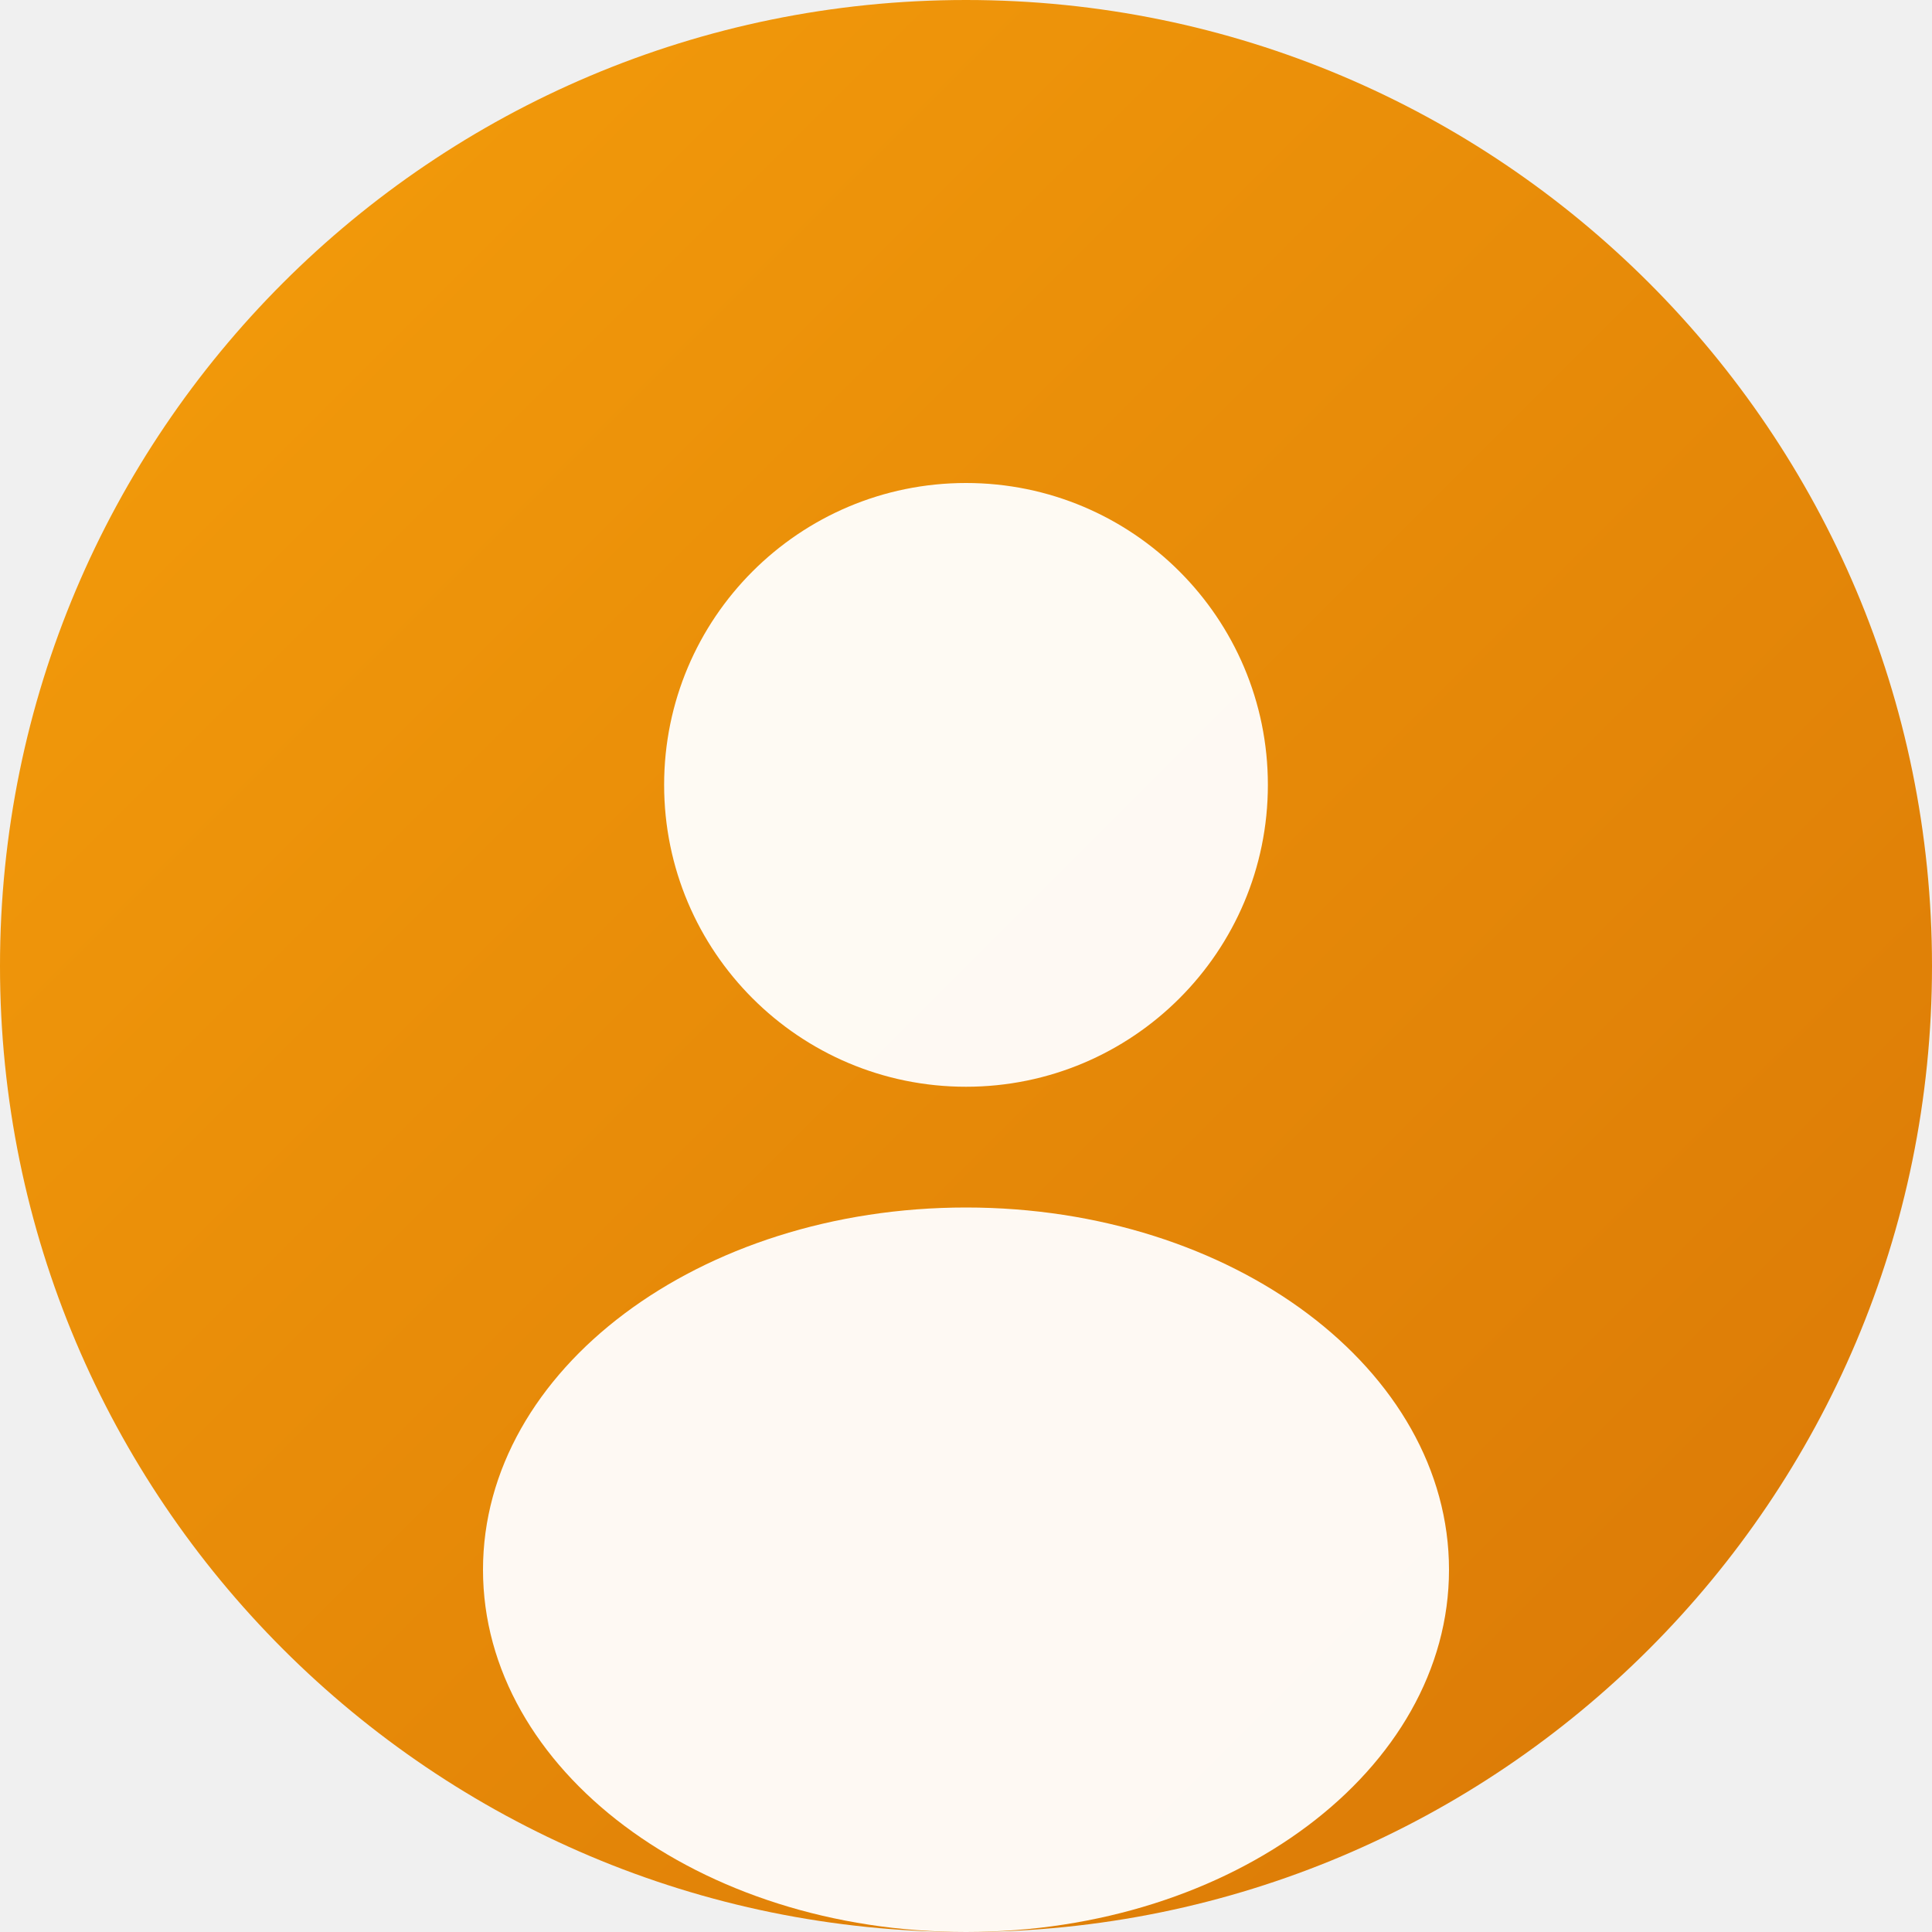
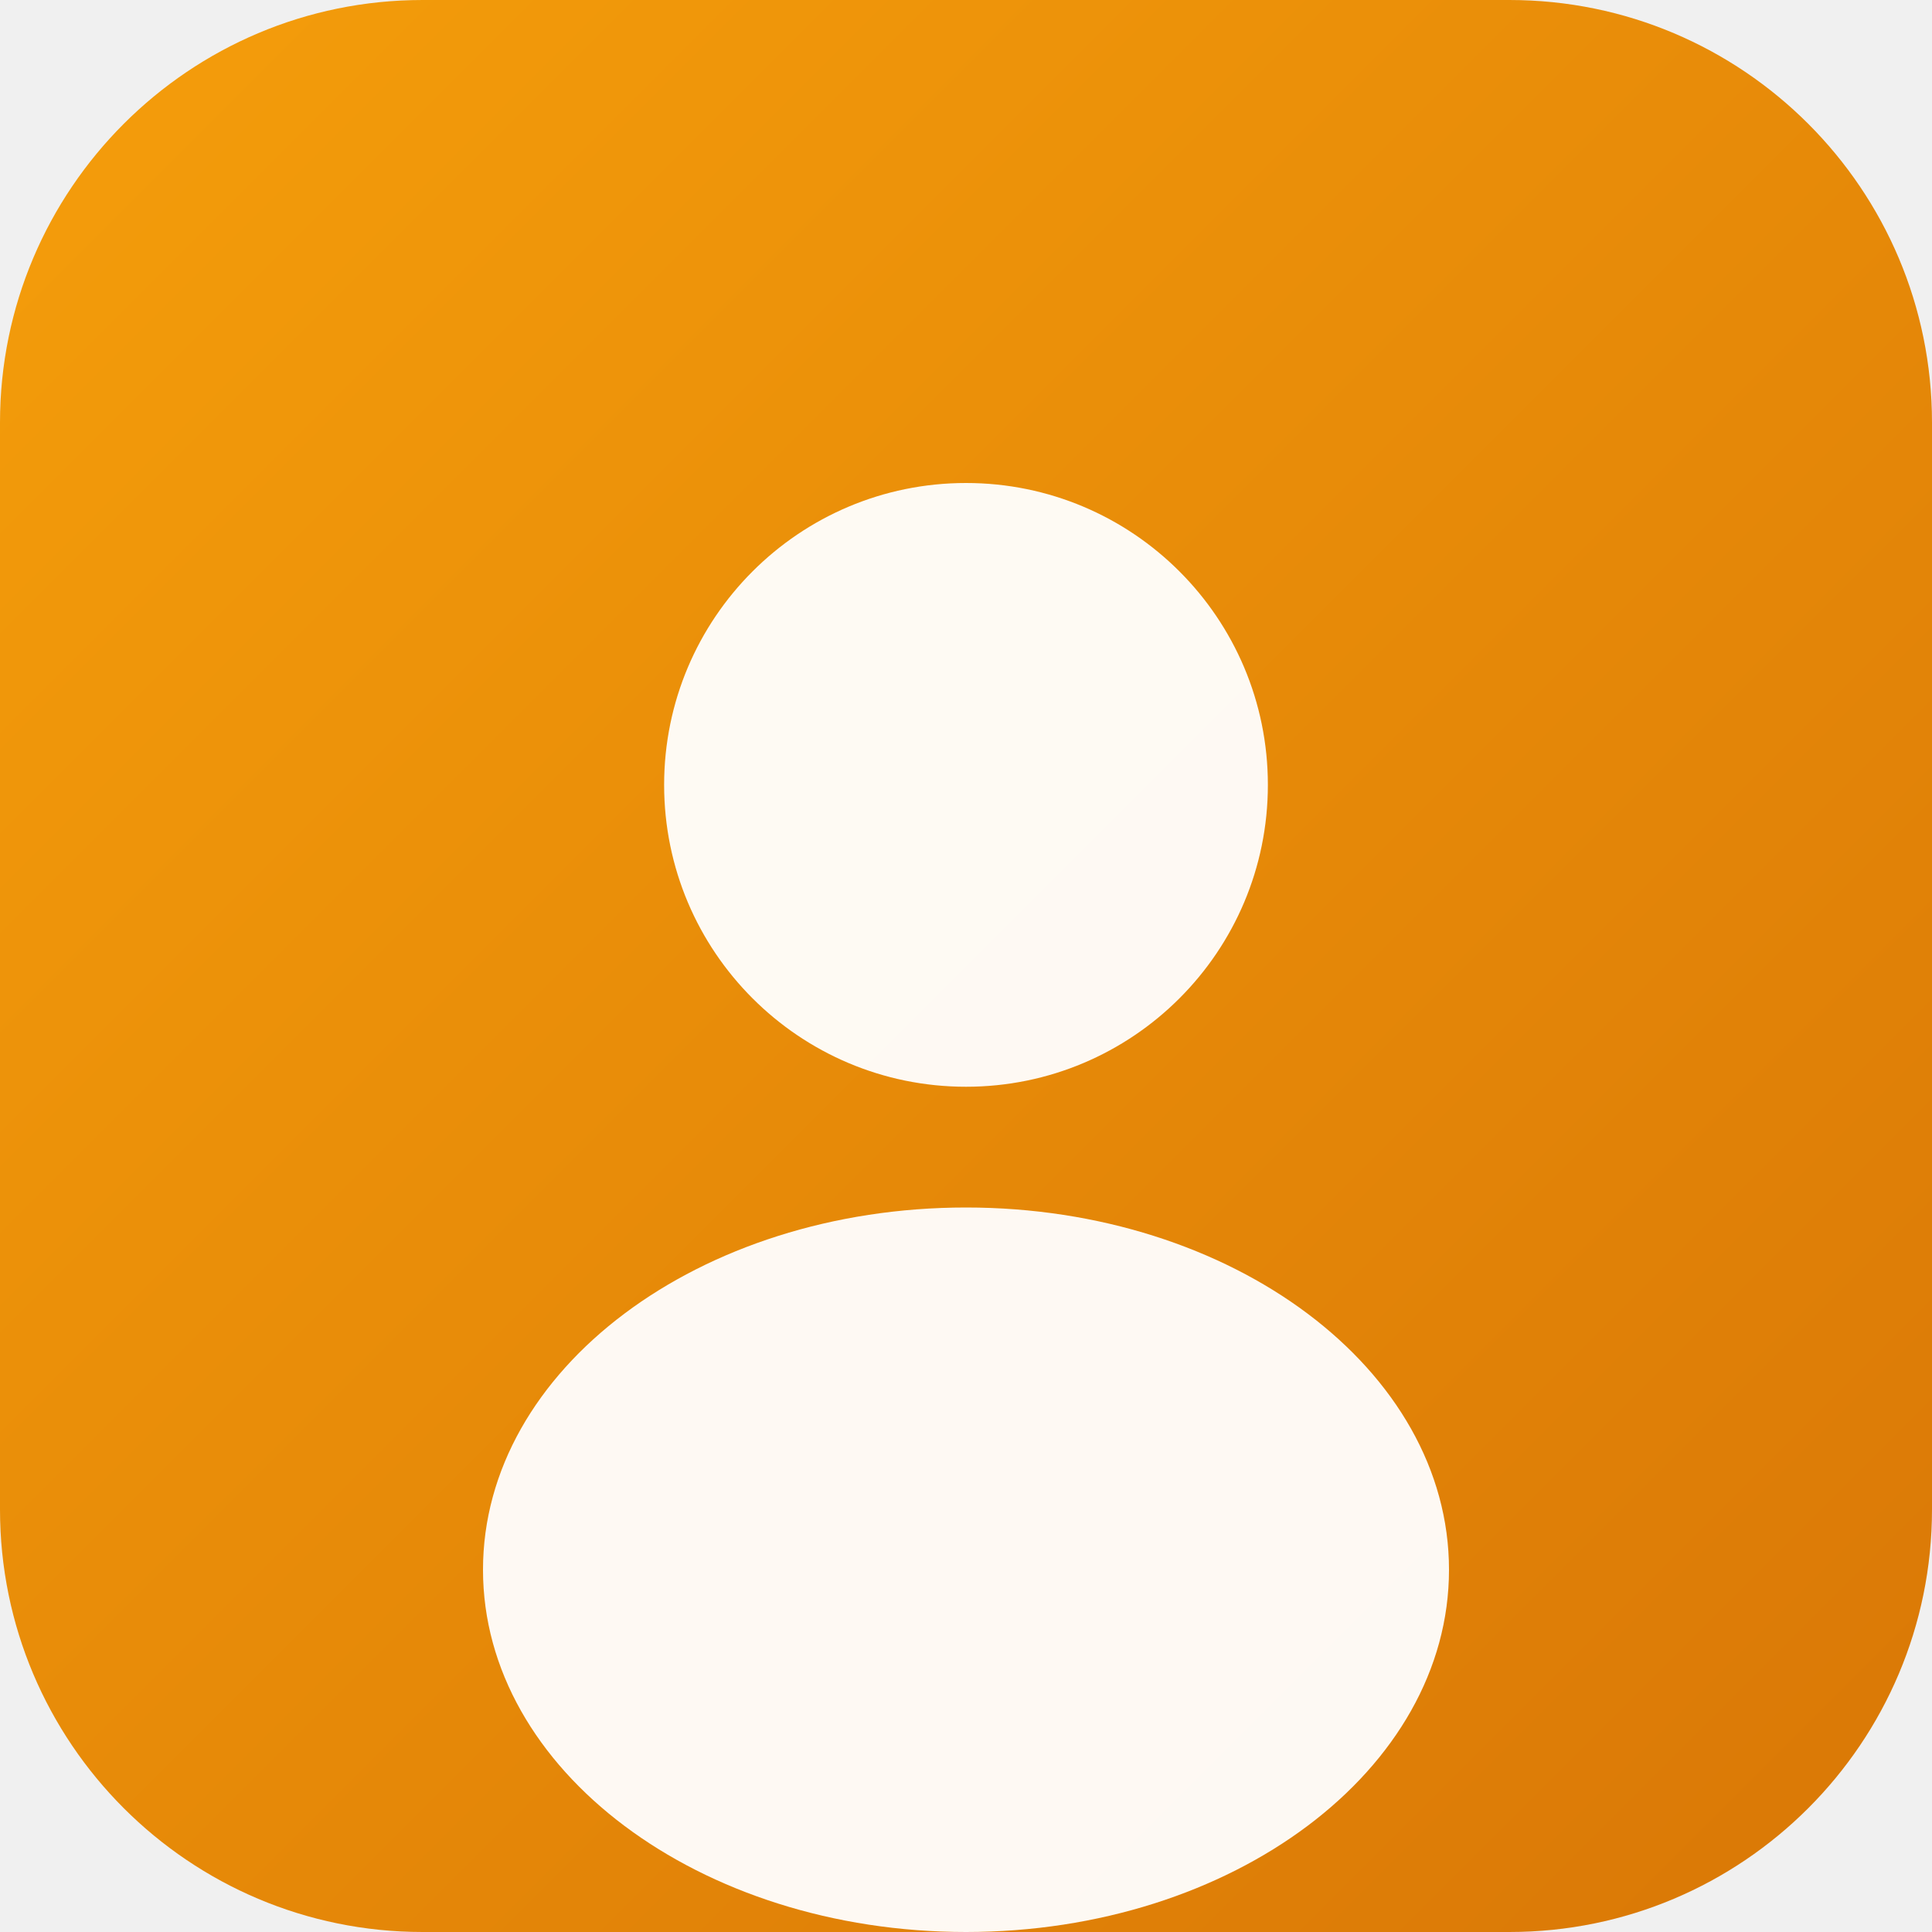
<svg xmlns="http://www.w3.org/2000/svg" viewBox="0 0 64 64">
  <defs>
    <linearGradient id="g" x1="0%" y1="0%" x2="100%" y2="100%">
      <stop offset="0%" stop-color="#f59e0b" />
      <stop offset="100%" stop-color="#d97706" />
    </linearGradient>
  </defs>
-   <rect width="64" height="64" rx="32" fill="url(#g)" />
+   <rect width="64" height="64" rx="14" fill="url(#g)" />
  <circle cx="32" cy="26" r="10" fill="#fff" opacity=".95" />
  <ellipse cx="32" cy="52" rx="16" ry="12" fill="#fff" opacity=".95" />
</svg>
